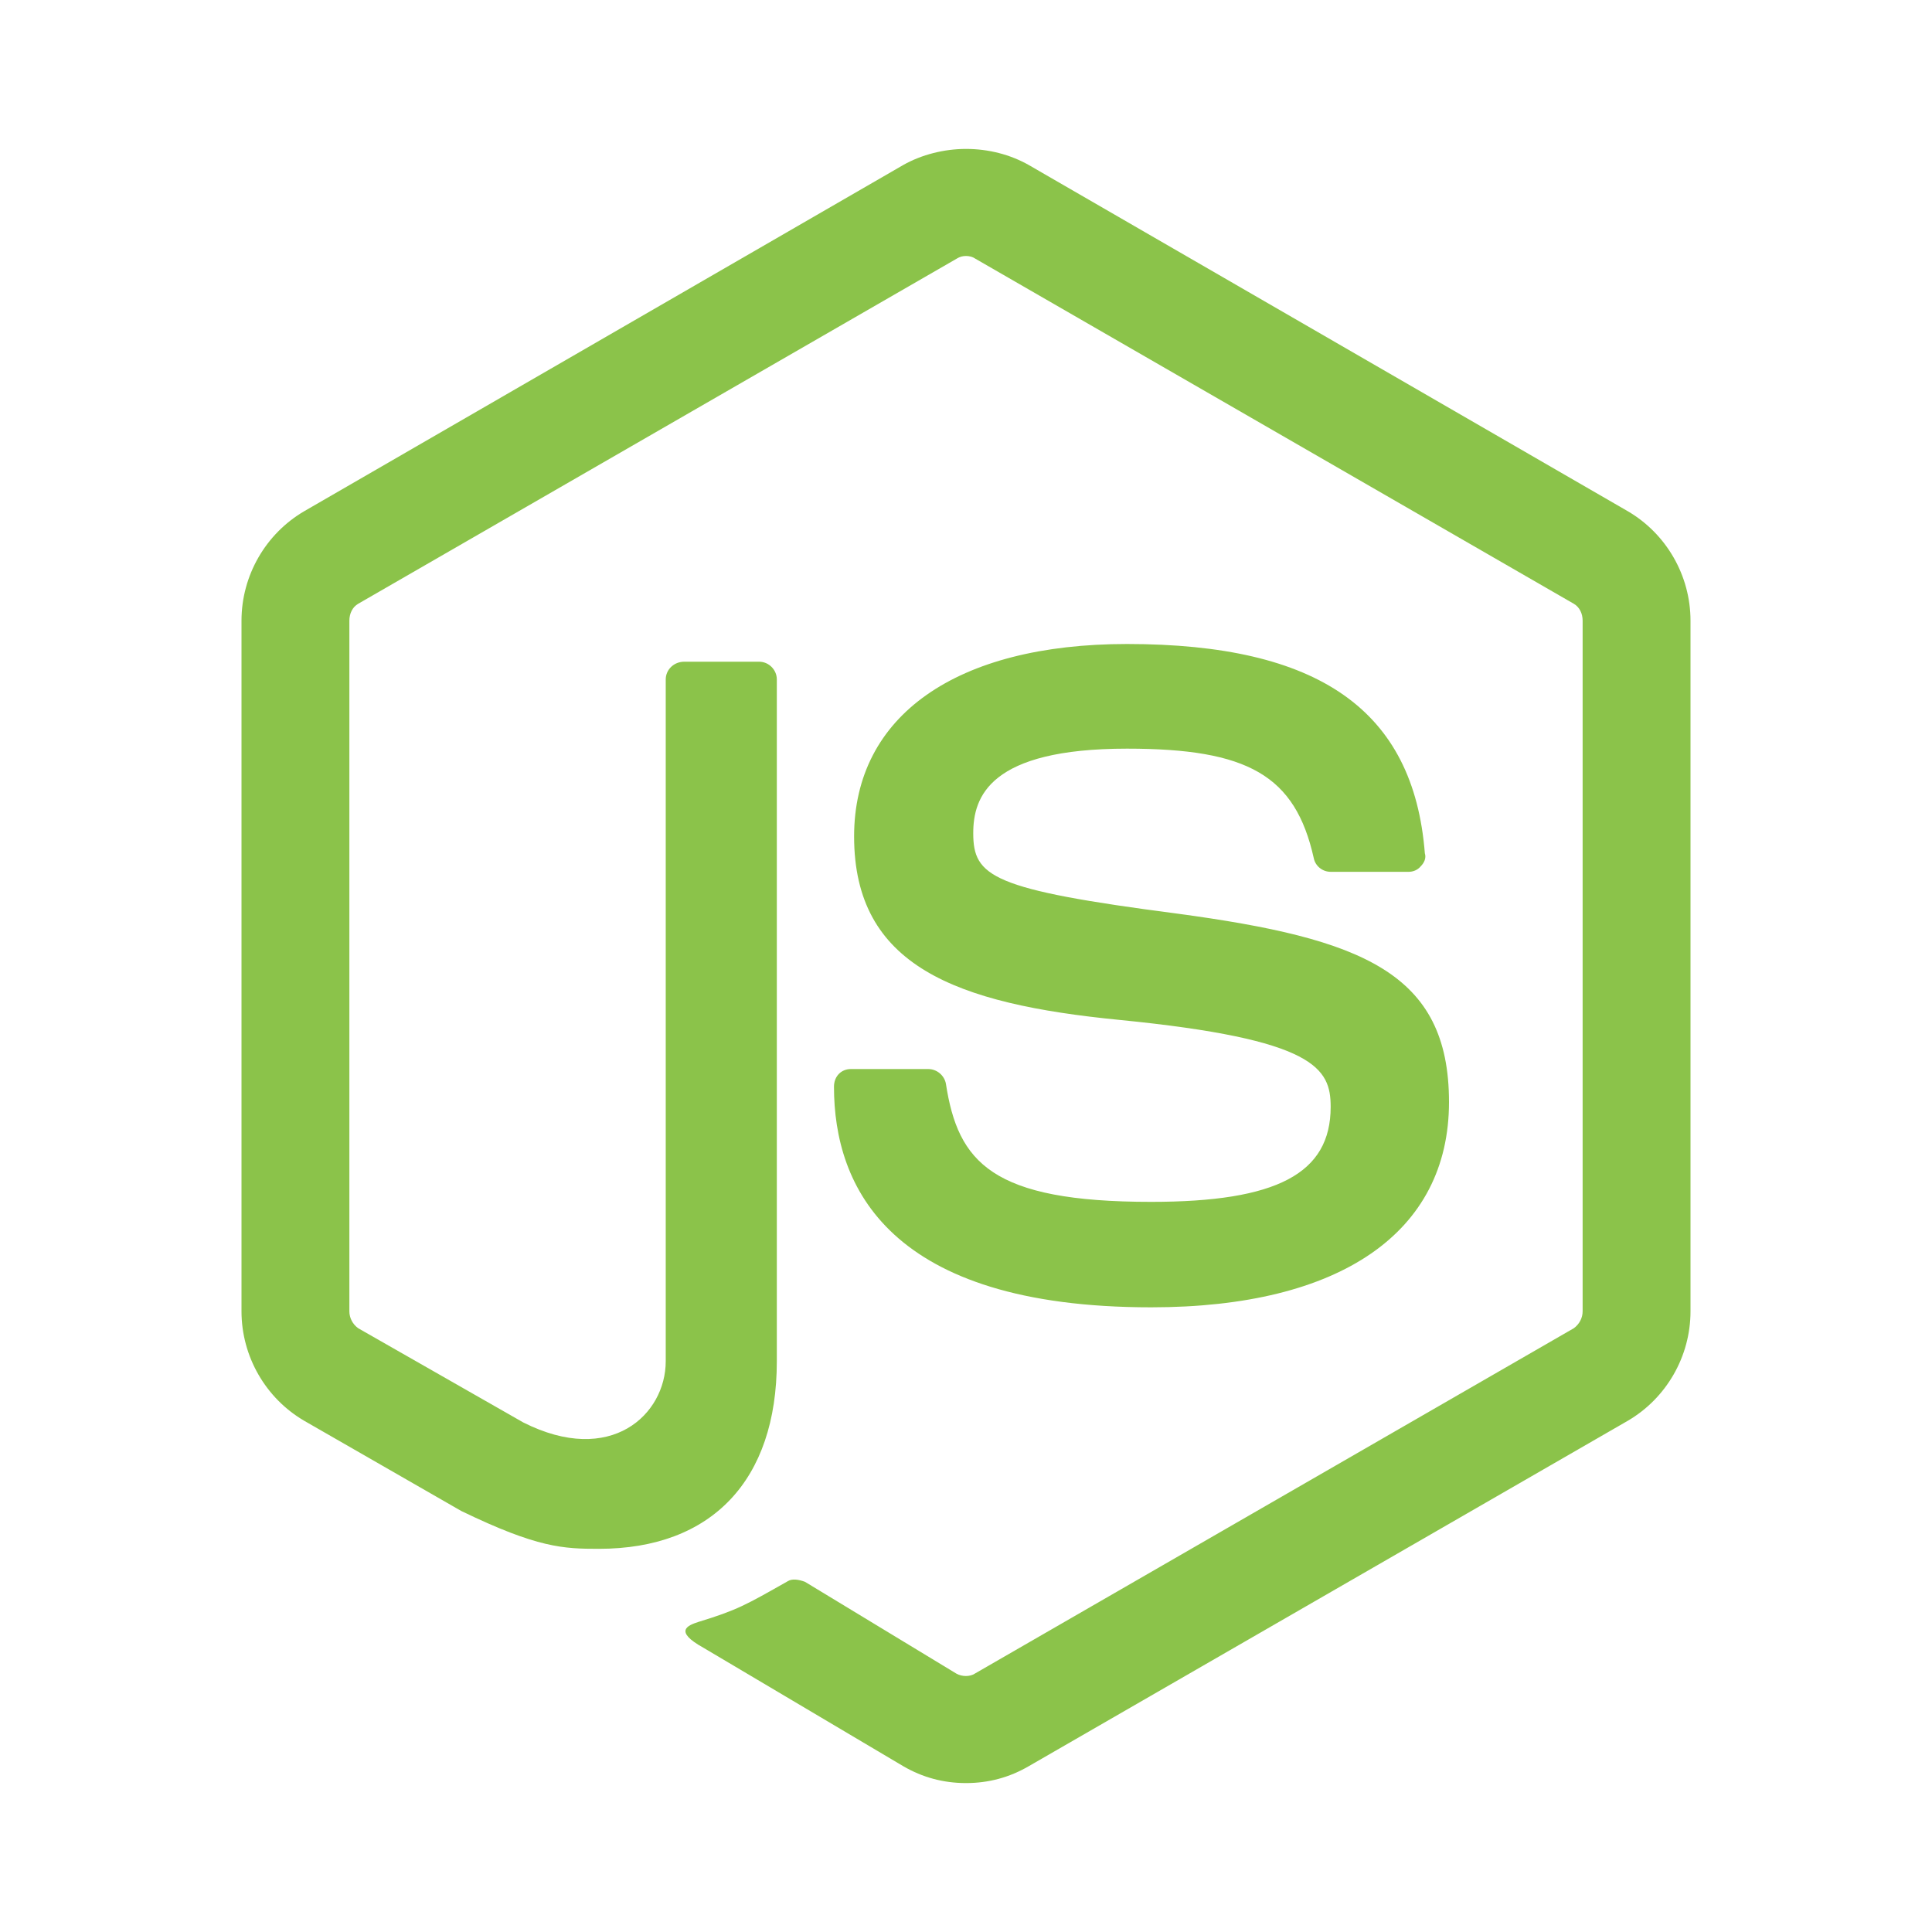
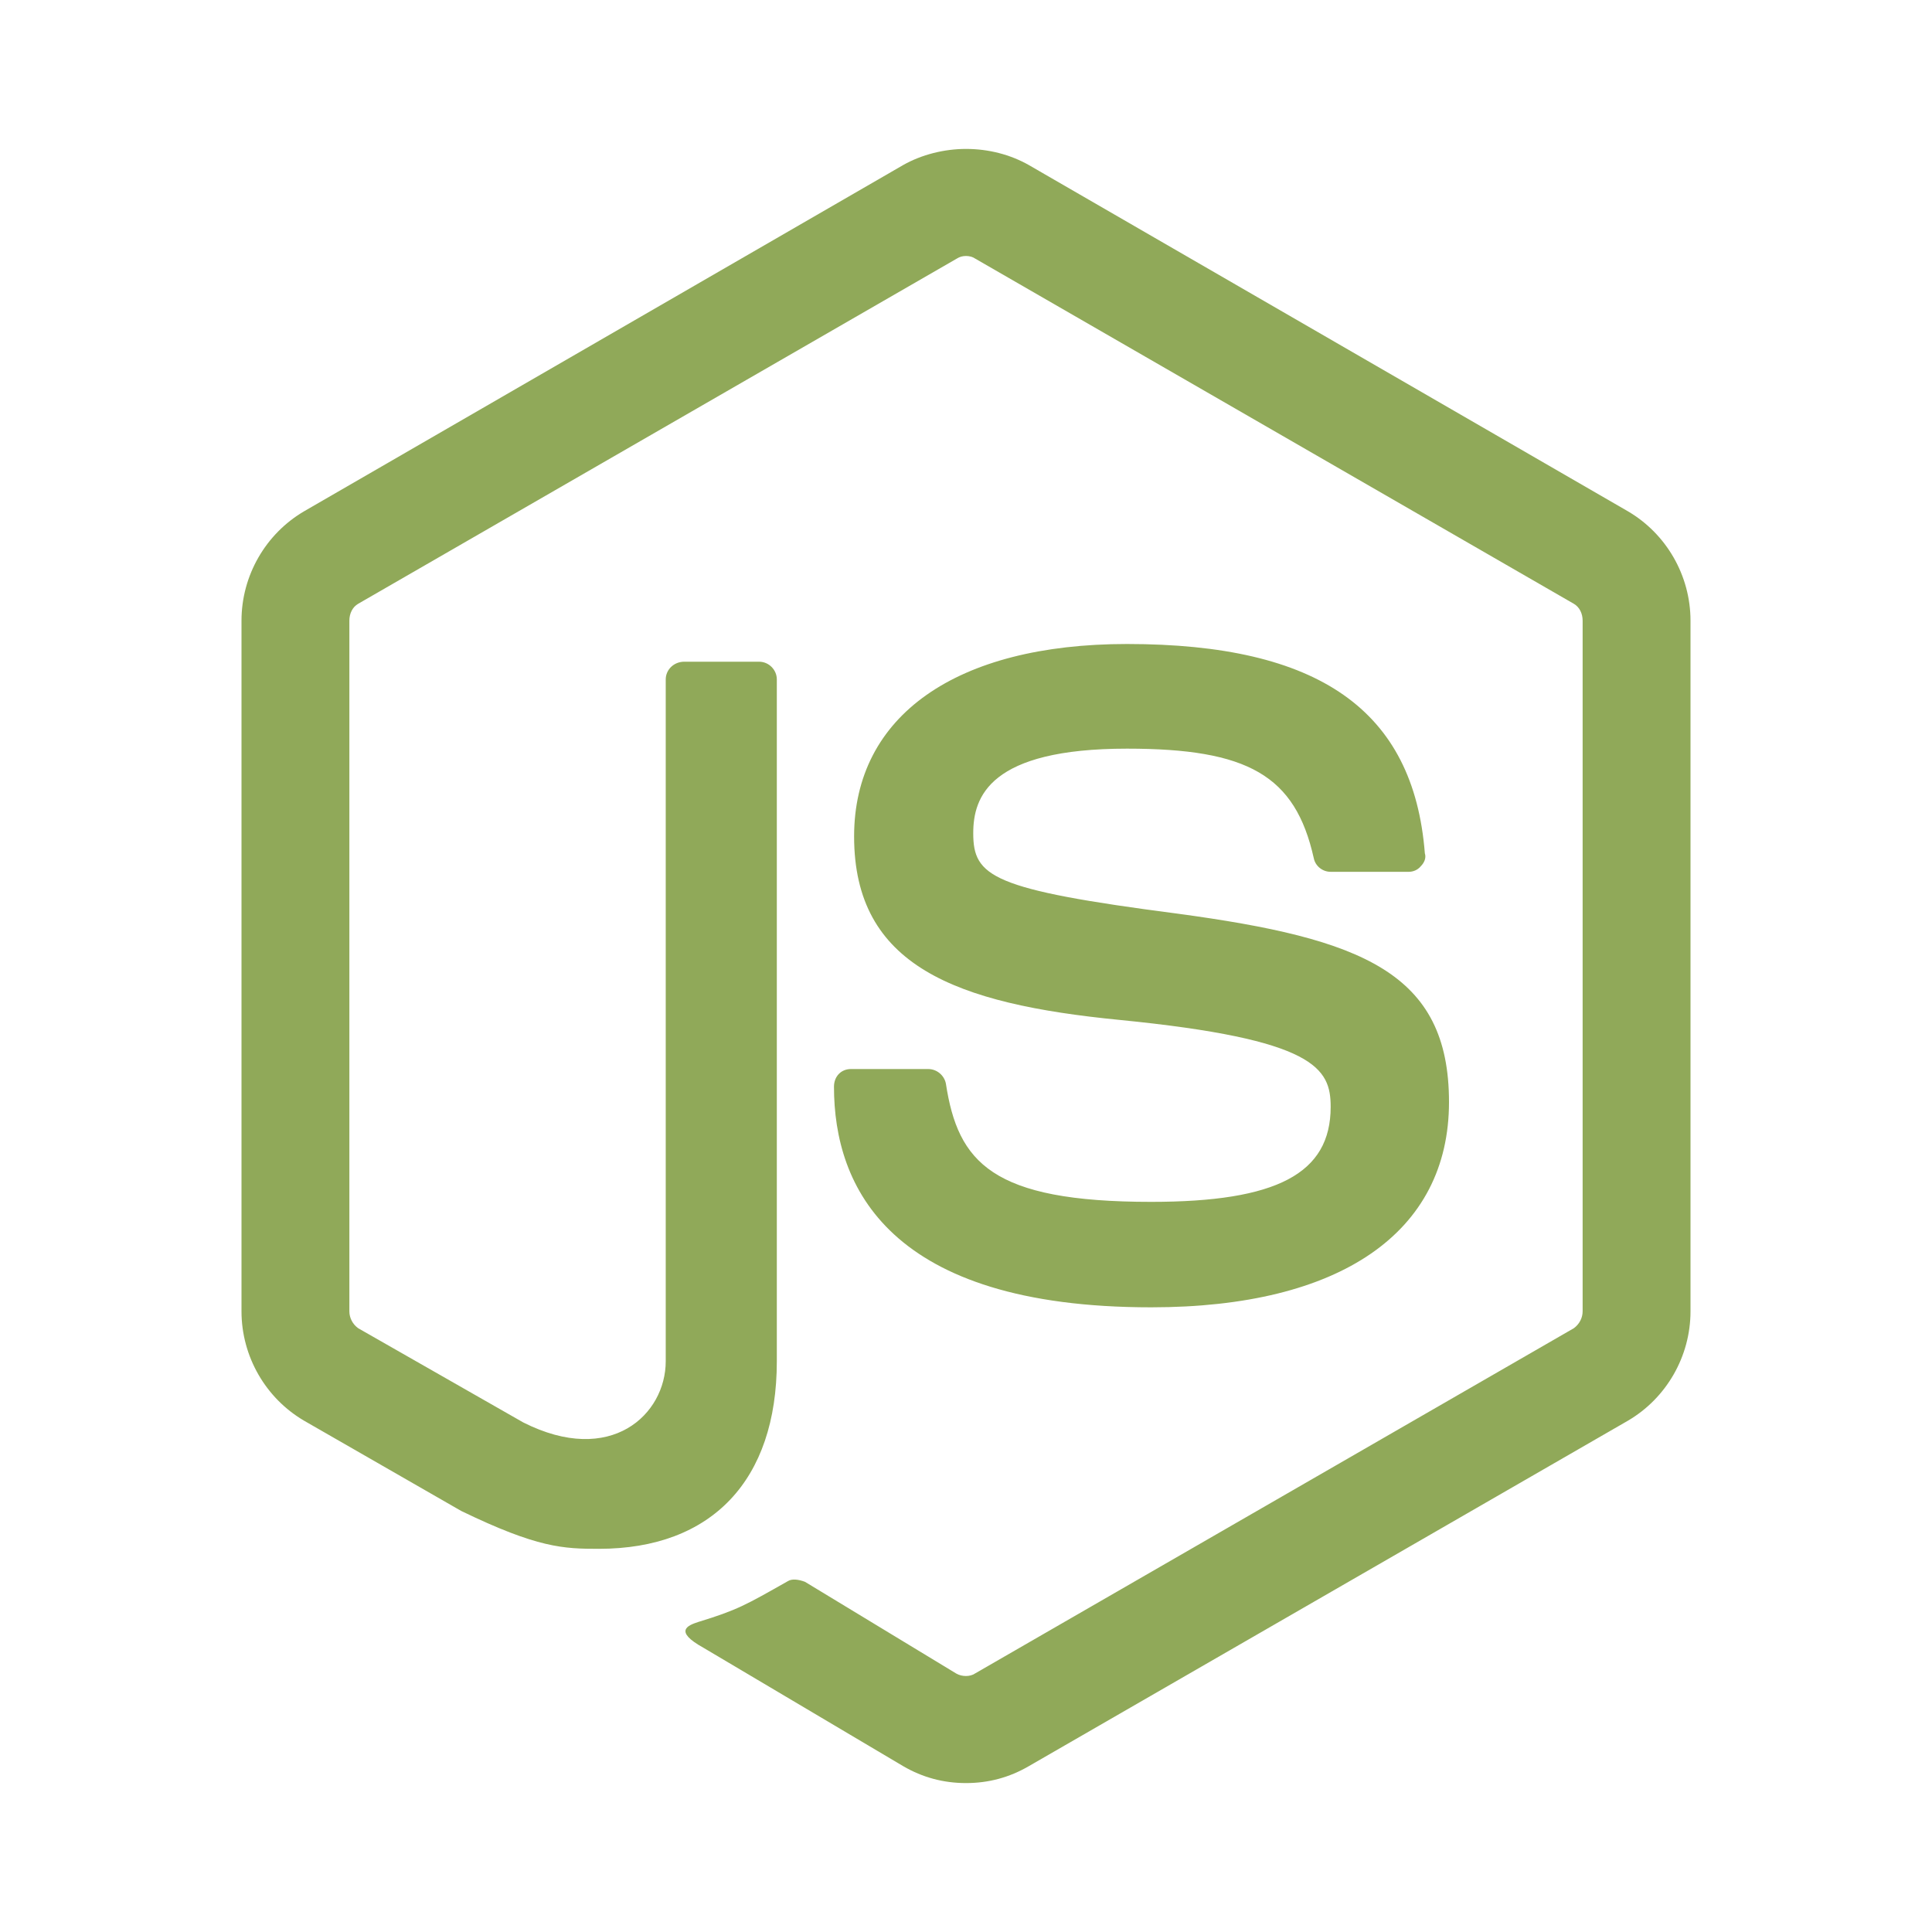
<svg xmlns="http://www.w3.org/2000/svg" version="1.1" width="24" height="24" viewBox="0 0 24 24" id="svg2">
  <defs id="defs8" />
-   <path d="M12,1.85C11.73,1.85 11.45,1.92 11.22,2.05L3.78,6.35C3.3,6.63 3,7.15 3,7.71V16.29C3,16.85 3.3,17.37 3.78,17.65L5.73,18.77C6.68,19.23 7,19.24 7.44,19.24C8.84,19.24 9.65,18.39 9.65,16.91V8.44C9.65,8.32 9.55,8.22 9.43,8.22H8.5C8.37,8.22 8.27,8.32 8.27,8.44V16.91C8.27,17.57 7.59,18.22 6.5,17.67L4.45,16.5C4.38,16.45 4.34,16.37 4.34,16.29V7.71C4.34,7.62 4.38,7.54 4.45,7.5L11.89,3.21C11.95,3.17 12.05,3.17 12.11,3.21L19.55,7.5C19.62,7.54 19.66,7.62 19.66,7.71V16.29C19.66,16.37 19.62,16.45 19.55,16.5L12.11,20.79C12.05,20.83 11.95,20.83 11.88,20.79L10,19.65C9.92,19.62 9.84,19.61 9.79,19.64C9.26,19.94 9.16,20 8.67,20.15C8.55,20.19 8.36,20.26 8.74,20.47L11.22,21.94C11.46,22.08 11.72,22.15 12,22.15C12.28,22.15 12.54,22.08 12.78,21.94L20.22,17.65C20.7,17.37 21,16.85 21,16.29V7.71C21,7.15 20.7,6.63 20.22,6.35L12.78,2.05C12.55,1.92 12.28,1.85 12,1.85M14,8C11.88,8 10.61,8.89 10.61,10.39C10.61,12 11.87,12.47 13.91,12.67C16.34,12.91 16.53,13.27 16.53,13.75C16.53,14.58 15.86,14.93 14.3,14.93C12.32,14.93 11.9,14.44 11.75,13.46C11.73,13.36 11.64,13.28 11.53,13.28H10.57C10.45,13.28 10.36,13.37 10.36,13.5C10.36,14.74 11.04,16.24 14.3,16.24C16.65,16.24 18,15.31 18,13.69C18,12.08 16.92,11.66 14.63,11.35C12.32,11.05 12.09,10.89 12.09,10.35C12.09,9.9 12.29,9.3 14,9.3C15.5,9.3 16.09,9.63 16.32,10.66C16.34,10.76 16.43,10.83 16.53,10.83H17.5C17.55,10.83 17.61,10.81 17.65,10.76C17.69,10.72 17.72,10.66 17.7,10.6C17.56,8.82 16.38,8 14,8Z" id="path4" style="fill:#8bc34a;fill-opacity:1" />
+   <path d="M12,1.85C11.73,1.85 11.45,1.92 11.22,2.05L3.78,6.35C3.3,6.63 3,7.15 3,7.71V16.29C3,16.85 3.3,17.37 3.78,17.65L5.73,18.77C6.68,19.23 7,19.24 7.44,19.24C8.84,19.24 9.65,18.39 9.65,16.91V8.44C9.65,8.32 9.55,8.22 9.43,8.22H8.5C8.37,8.22 8.27,8.32 8.27,8.44V16.91C8.27,17.57 7.59,18.22 6.5,17.67L4.45,16.5C4.38,16.45 4.34,16.37 4.34,16.29V7.71C4.34,7.62 4.38,7.54 4.45,7.5L11.89,3.21C11.95,3.17 12.05,3.17 12.11,3.21L19.55,7.5C19.62,7.54 19.66,7.62 19.66,7.71V16.29C19.66,16.37 19.62,16.45 19.55,16.5L12.11,20.79C12.05,20.83 11.95,20.83 11.88,20.79L10,19.65C9.92,19.62 9.84,19.61 9.79,19.64C9.26,19.94 9.16,20 8.67,20.15C8.55,20.19 8.36,20.26 8.74,20.47L11.22,21.94C11.46,22.08 11.72,22.15 12,22.15C12.28,22.15 12.54,22.08 12.78,21.94L20.22,17.65C20.7,17.37 21,16.85 21,16.29V7.71C21,7.15 20.7,6.63 20.22,6.35L12.78,2.05C12.55,1.92 12.28,1.85 12,1.85M14,8C11.88,8 10.61,8.89 10.61,10.39C10.61,12 11.87,12.47 13.91,12.67C16.34,12.91 16.53,13.27 16.53,13.75C16.53,14.58 15.86,14.93 14.3,14.93C12.32,14.93 11.9,14.44 11.75,13.46C11.73,13.36 11.64,13.28 11.53,13.28H10.57C10.45,13.28 10.36,13.37 10.36,13.5C10.36,14.74 11.04,16.24 14.3,16.24C16.65,16.24 18,15.31 18,13.69C18,12.08 16.92,11.66 14.63,11.35C12.32,11.05 12.09,10.89 12.09,10.35C12.09,9.9 12.29,9.3 14,9.3C15.5,9.3 16.09,9.63 16.32,10.66C16.34,10.76 16.43,10.83 16.53,10.83H17.5C17.55,10.83 17.61,10.81 17.65,10.76C17.69,10.72 17.72,10.66 17.7,10.6C17.56,8.82 16.38,8 14,8Z" id="path4" style="fill:#90A959;fill-opacity:1" />
</svg>
